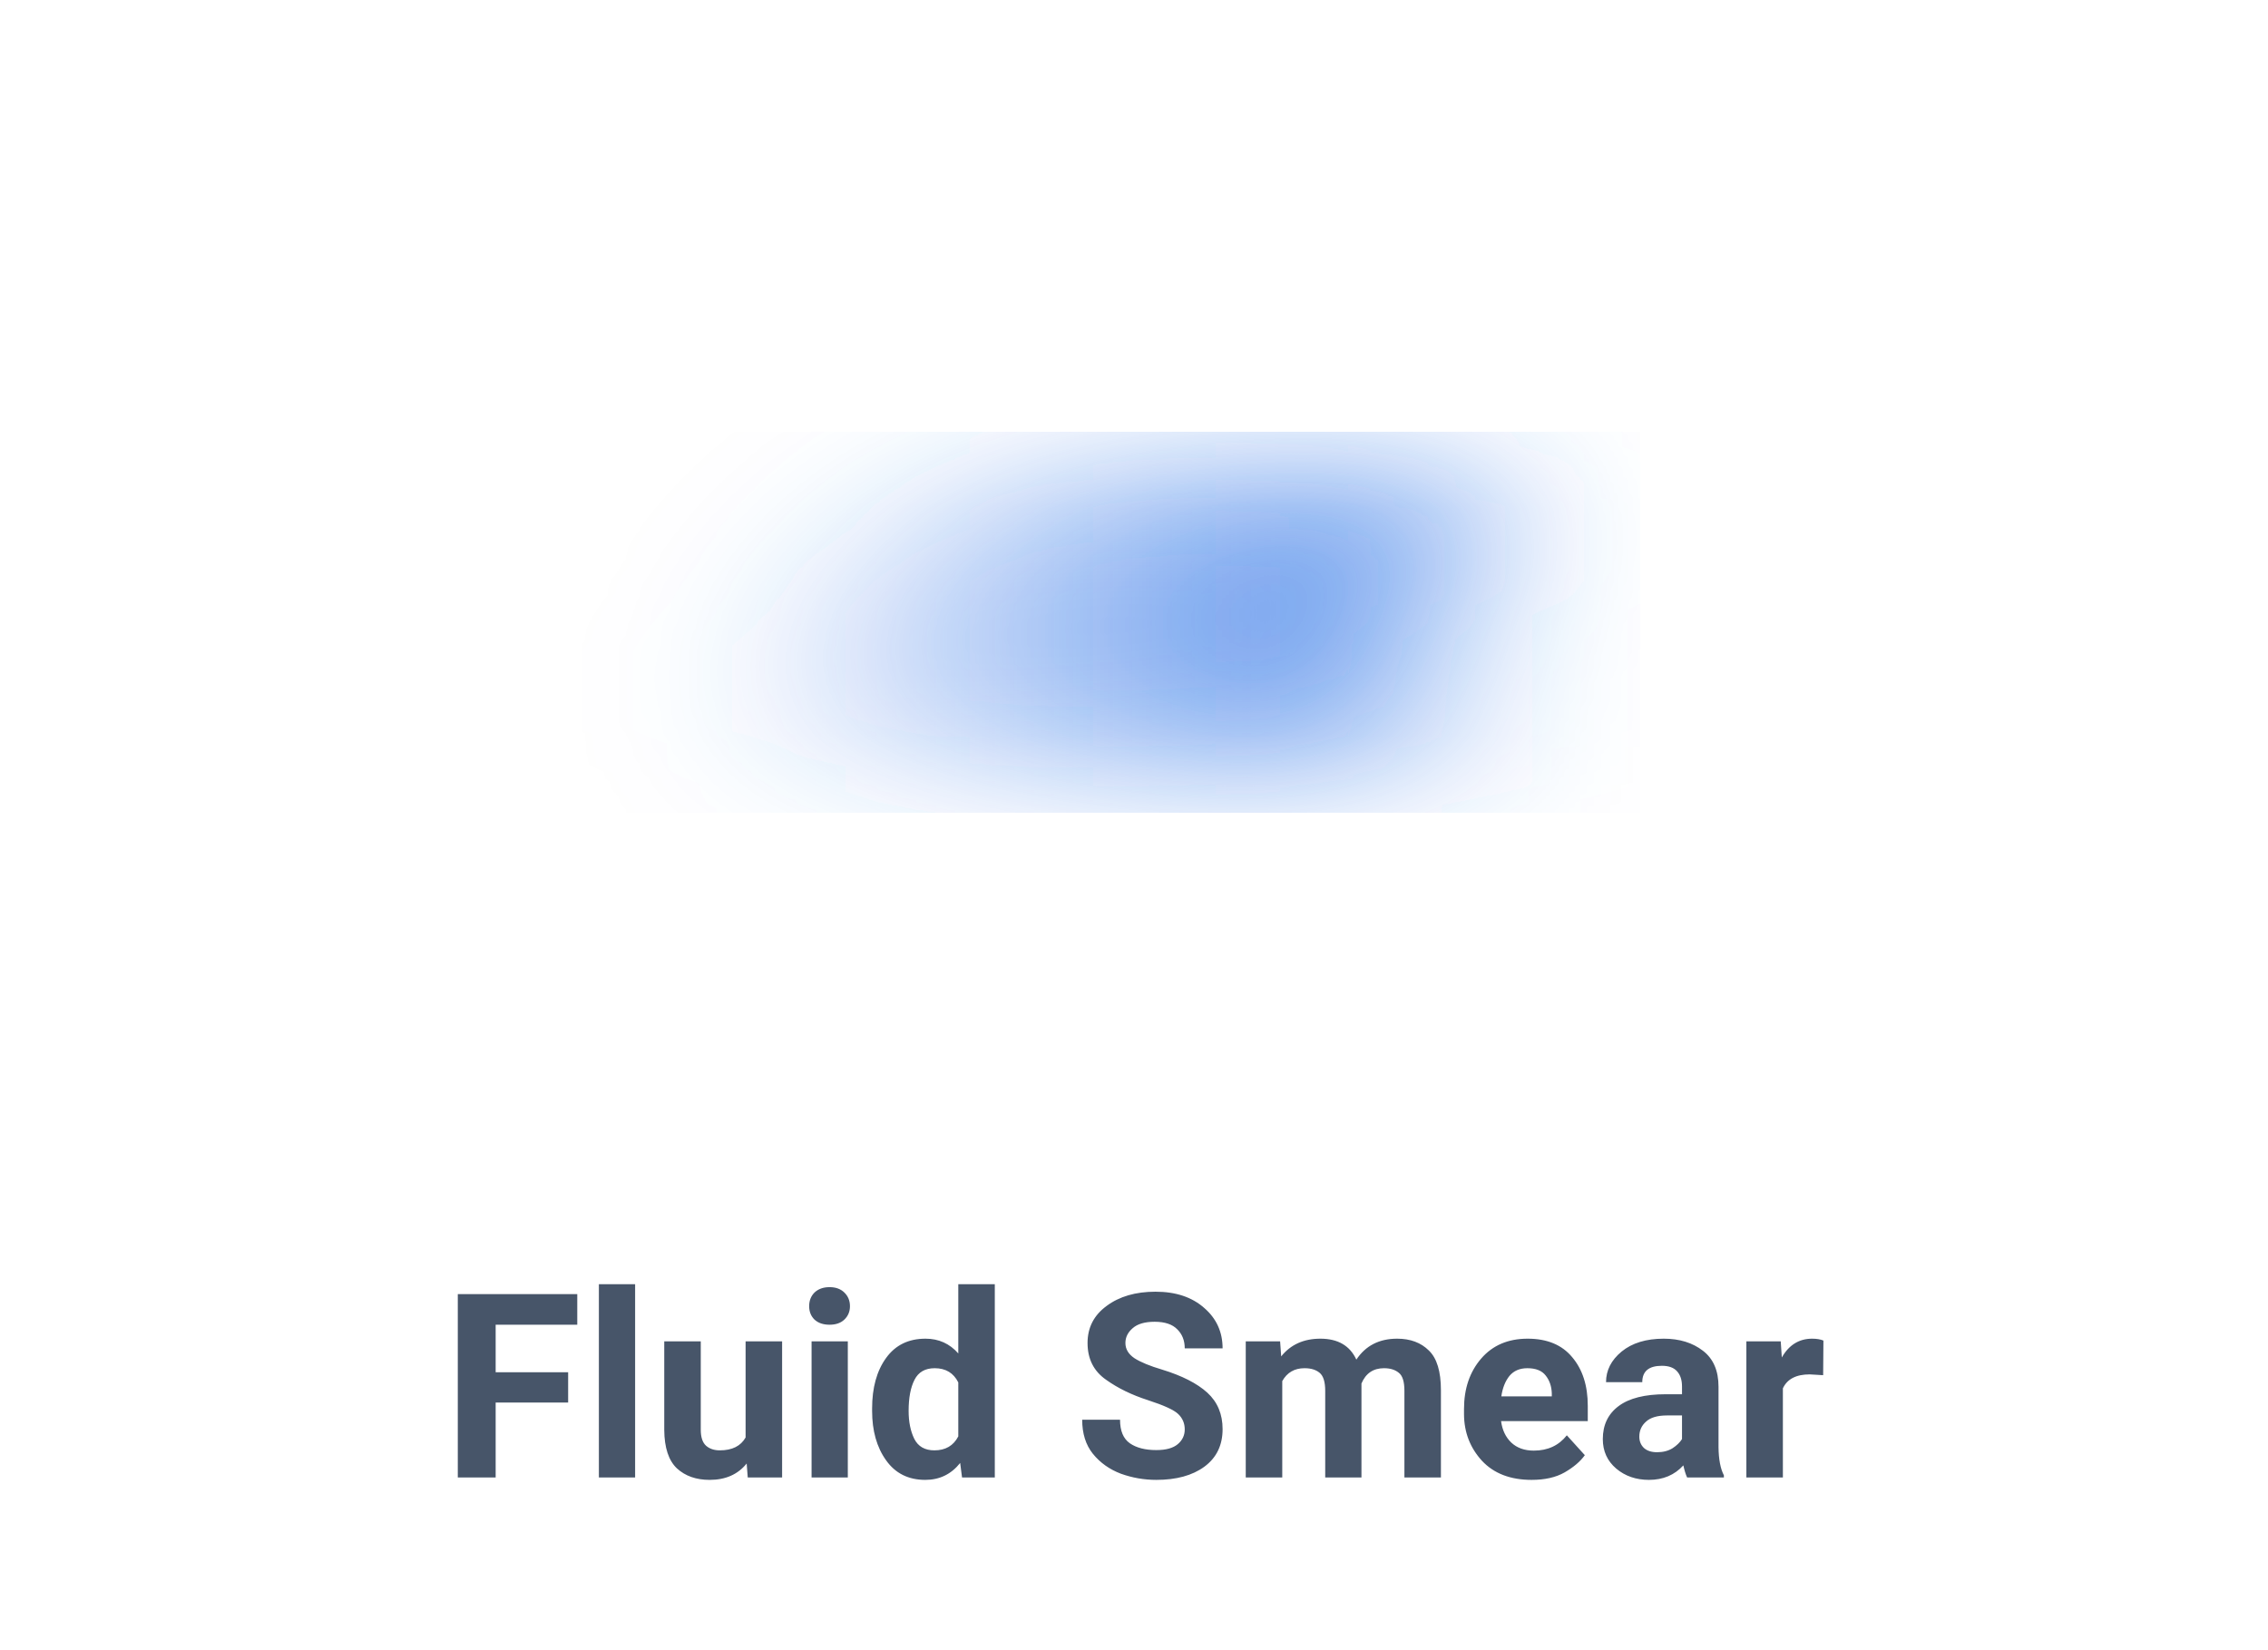
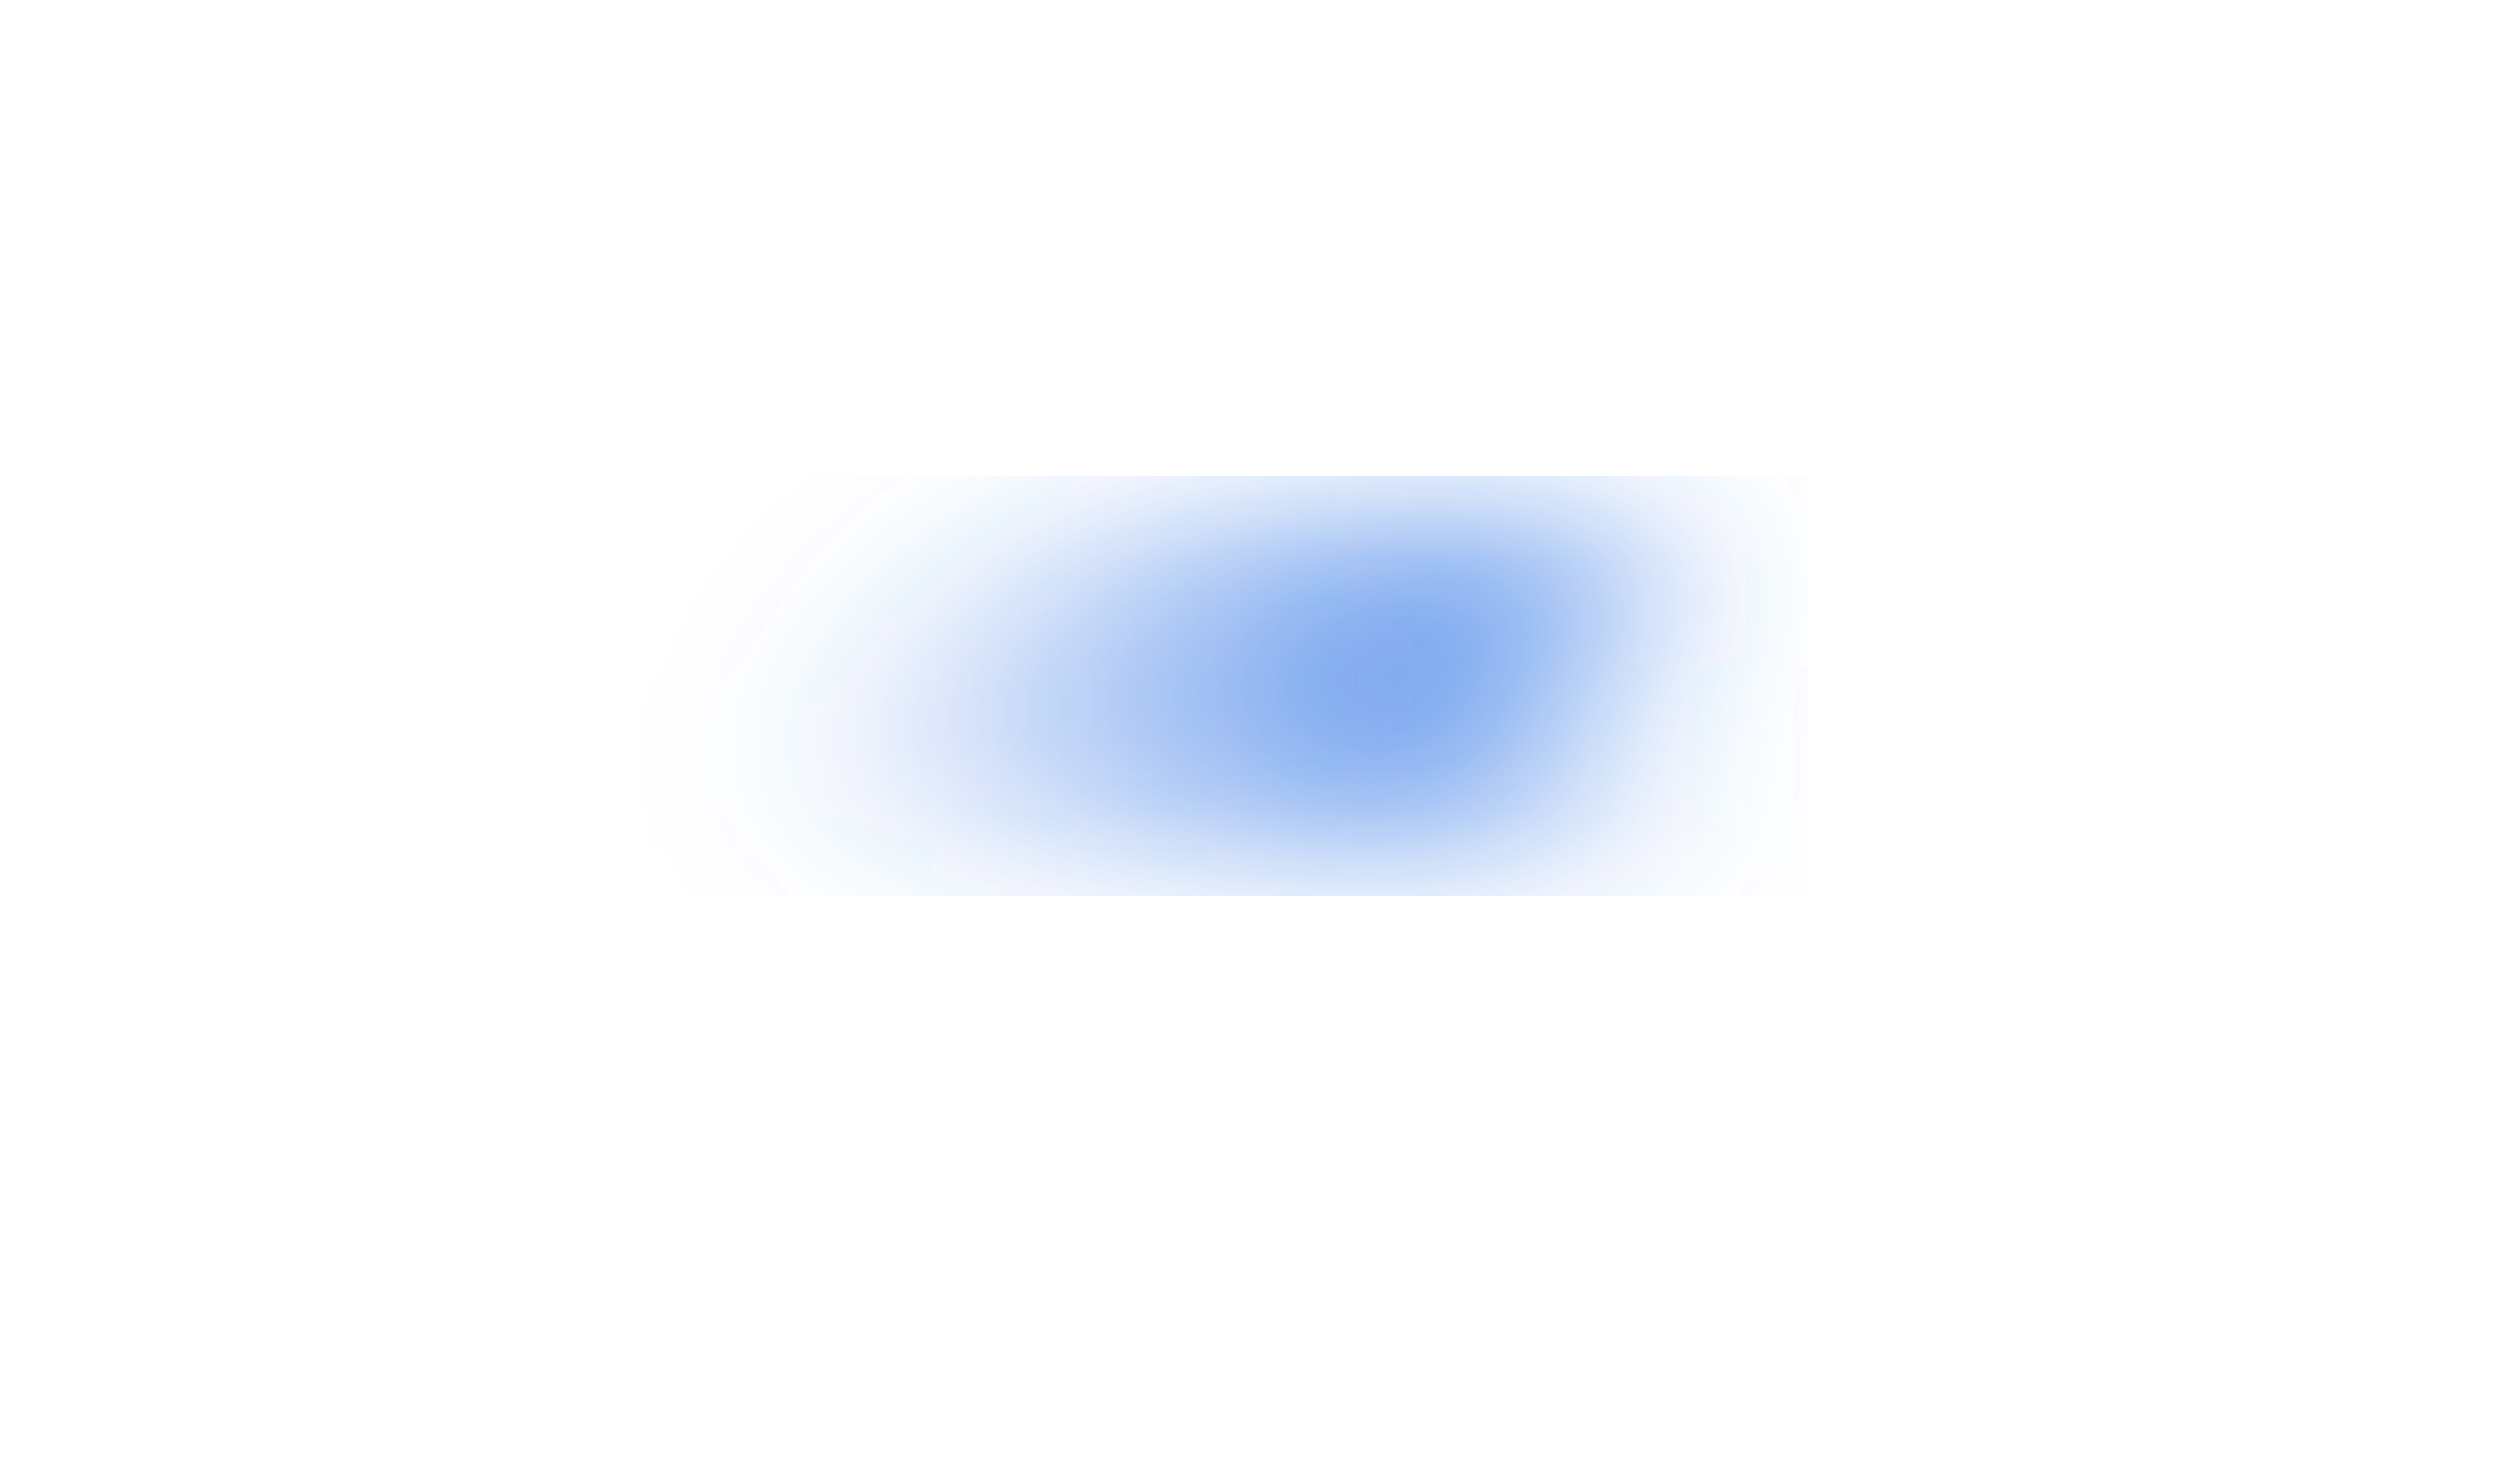
- <svg xmlns="http://www.w3.org/2000/svg" viewBox="0 0 132 96">
+ <svg xmlns="http://www.w3.org/2000/svg" viewBox="0 0 132 78">
  <g transform="translate(66,36) scale(1.35) translate(-66,-36)">
    <defs>
      <filter id="fs">
        <feGaussianBlur stdDeviation="3.5" />
      </filter>
      <linearGradient id="fgr" x1="0" x2="1">
        <stop offset="0" stop-color="#2f74e6" stop-opacity="0" />
        <stop offset="1" stop-color="#2f74e6" />
      </linearGradient>
    </defs>
    <path d="M46 40 Q60 24 84 32 Q66 40 84 40 Q64 46 46 40 Z" fill="url(#fgr)" filter="url(#fs)" />
  </g>
-   <text x="66" y="86" text-anchor="middle" font-family="-apple-system,Segoe UI,Roboto,Helvetica,Arial,sans-serif" font-size="15" font-weight="600" fill="#475569">Fluid Smear</text>
</svg>
